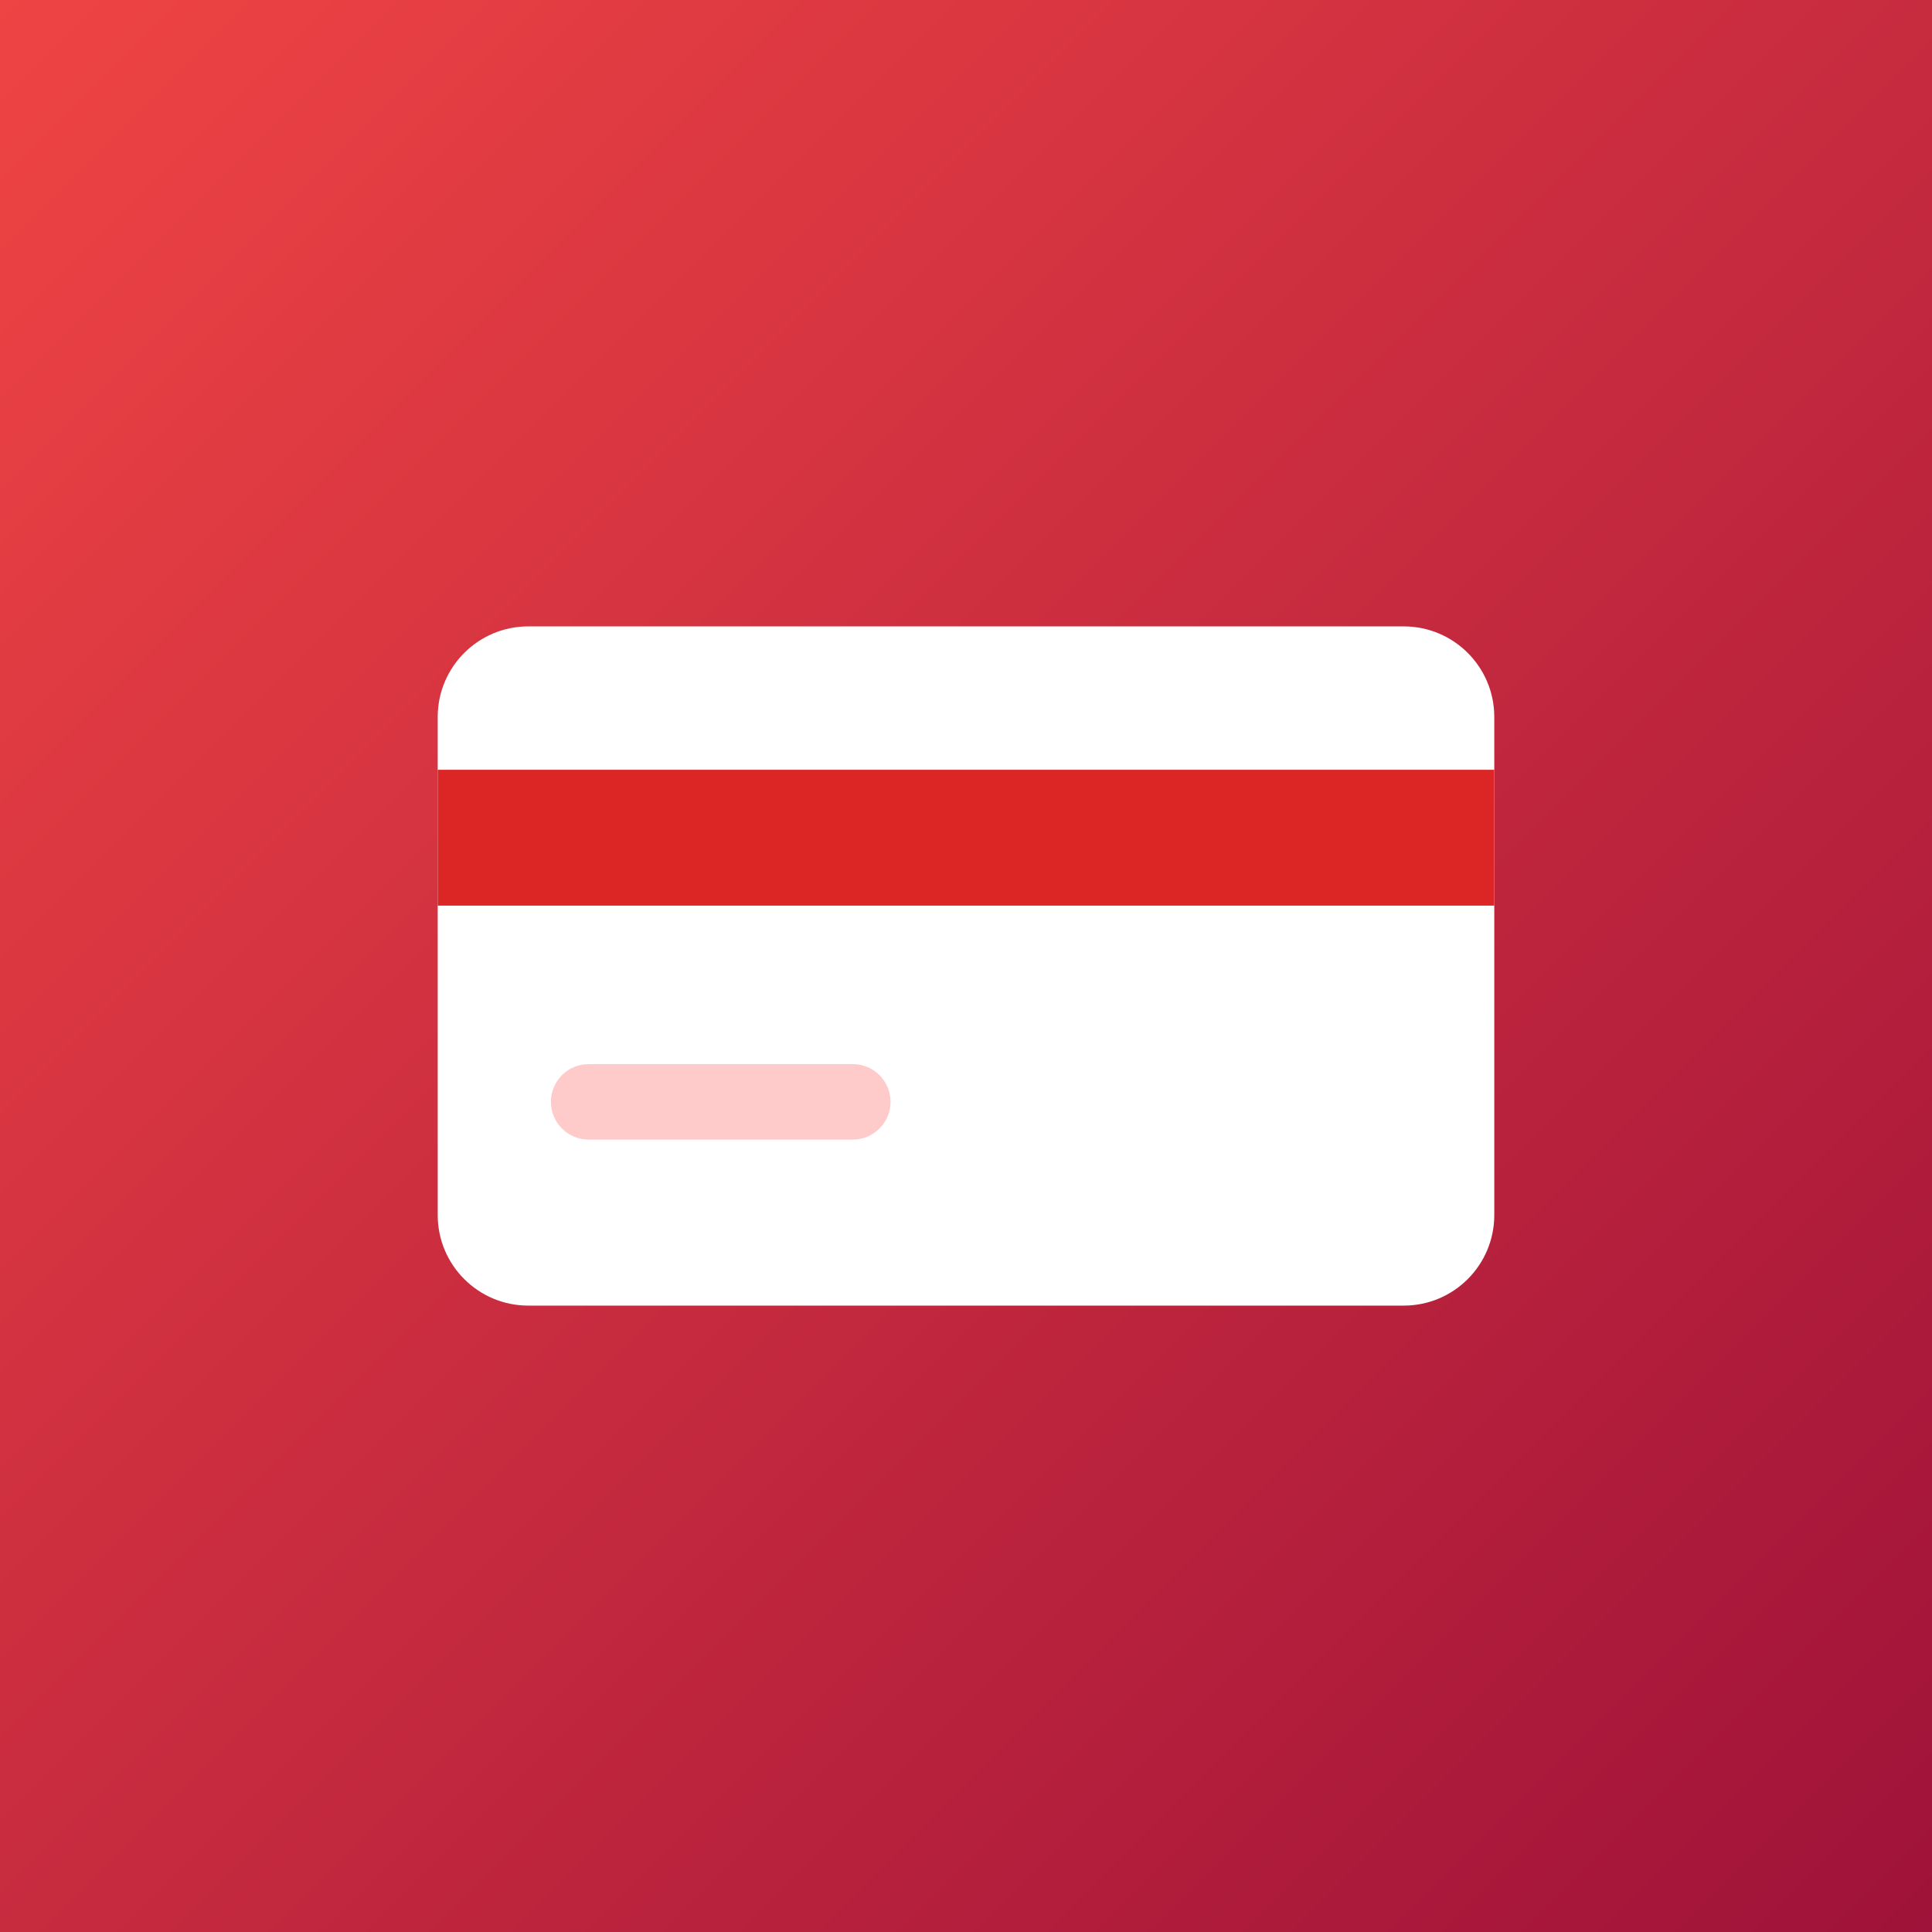
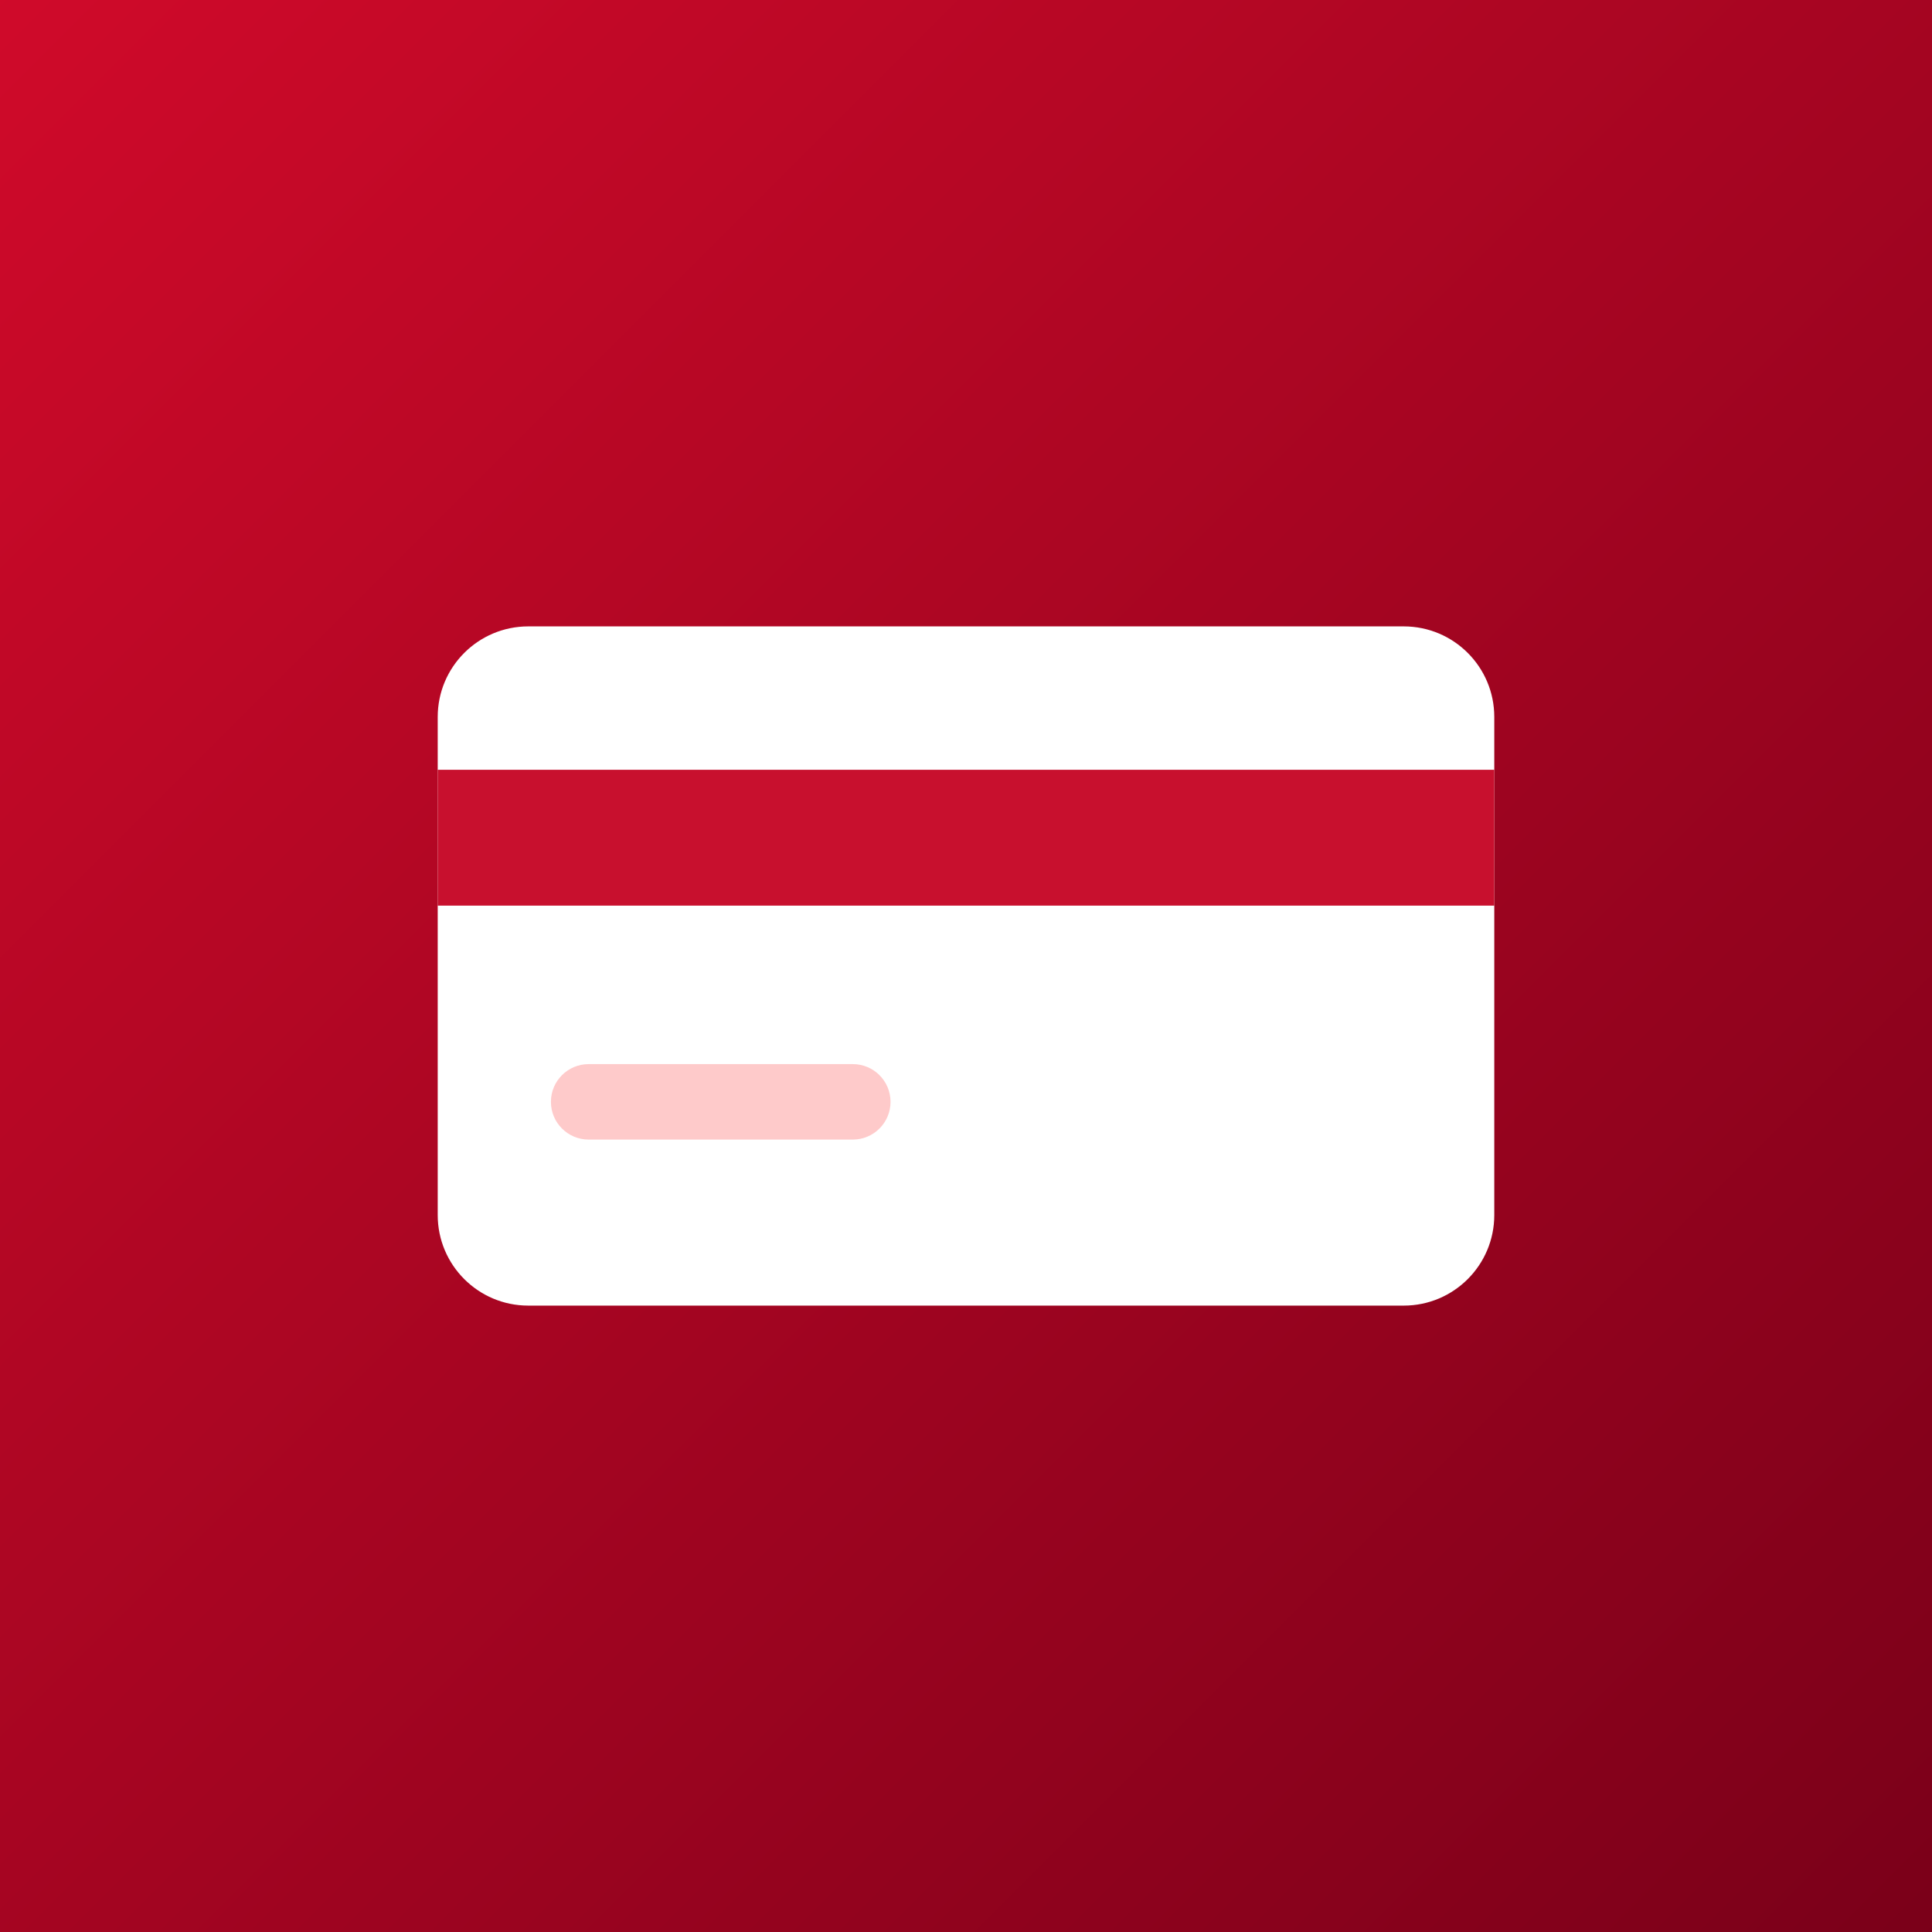
<svg xmlns="http://www.w3.org/2000/svg" viewBox="0 0 512 512">
  <defs>
    <linearGradient id="g" x1="0" y1="0" x2="1" y2="1">
-       <stop offset="0" stop-color="#ef4444" />
-       <stop offset="1" stop-color="#9f1239" />
+       <stop offset="0" stop-color="#d00a2a" />
+       <stop offset="1" stop-color="#7a0019" />
    </linearGradient>
  </defs>
  <rect width="512" height="512" fill="url(#g)" />
  <rect x="116" y="166" width="280" height="180" rx="24" fill="#fff" />
-   <rect x="116" y="204" width="280" height="36" fill="#dc2626" />
+   <rect x="116" y="204" width="280" height="36" fill="#c8102e" />
  <rect x="146" y="282" width="90" height="20" rx="10" fill="#fecaca" />
</svg>
